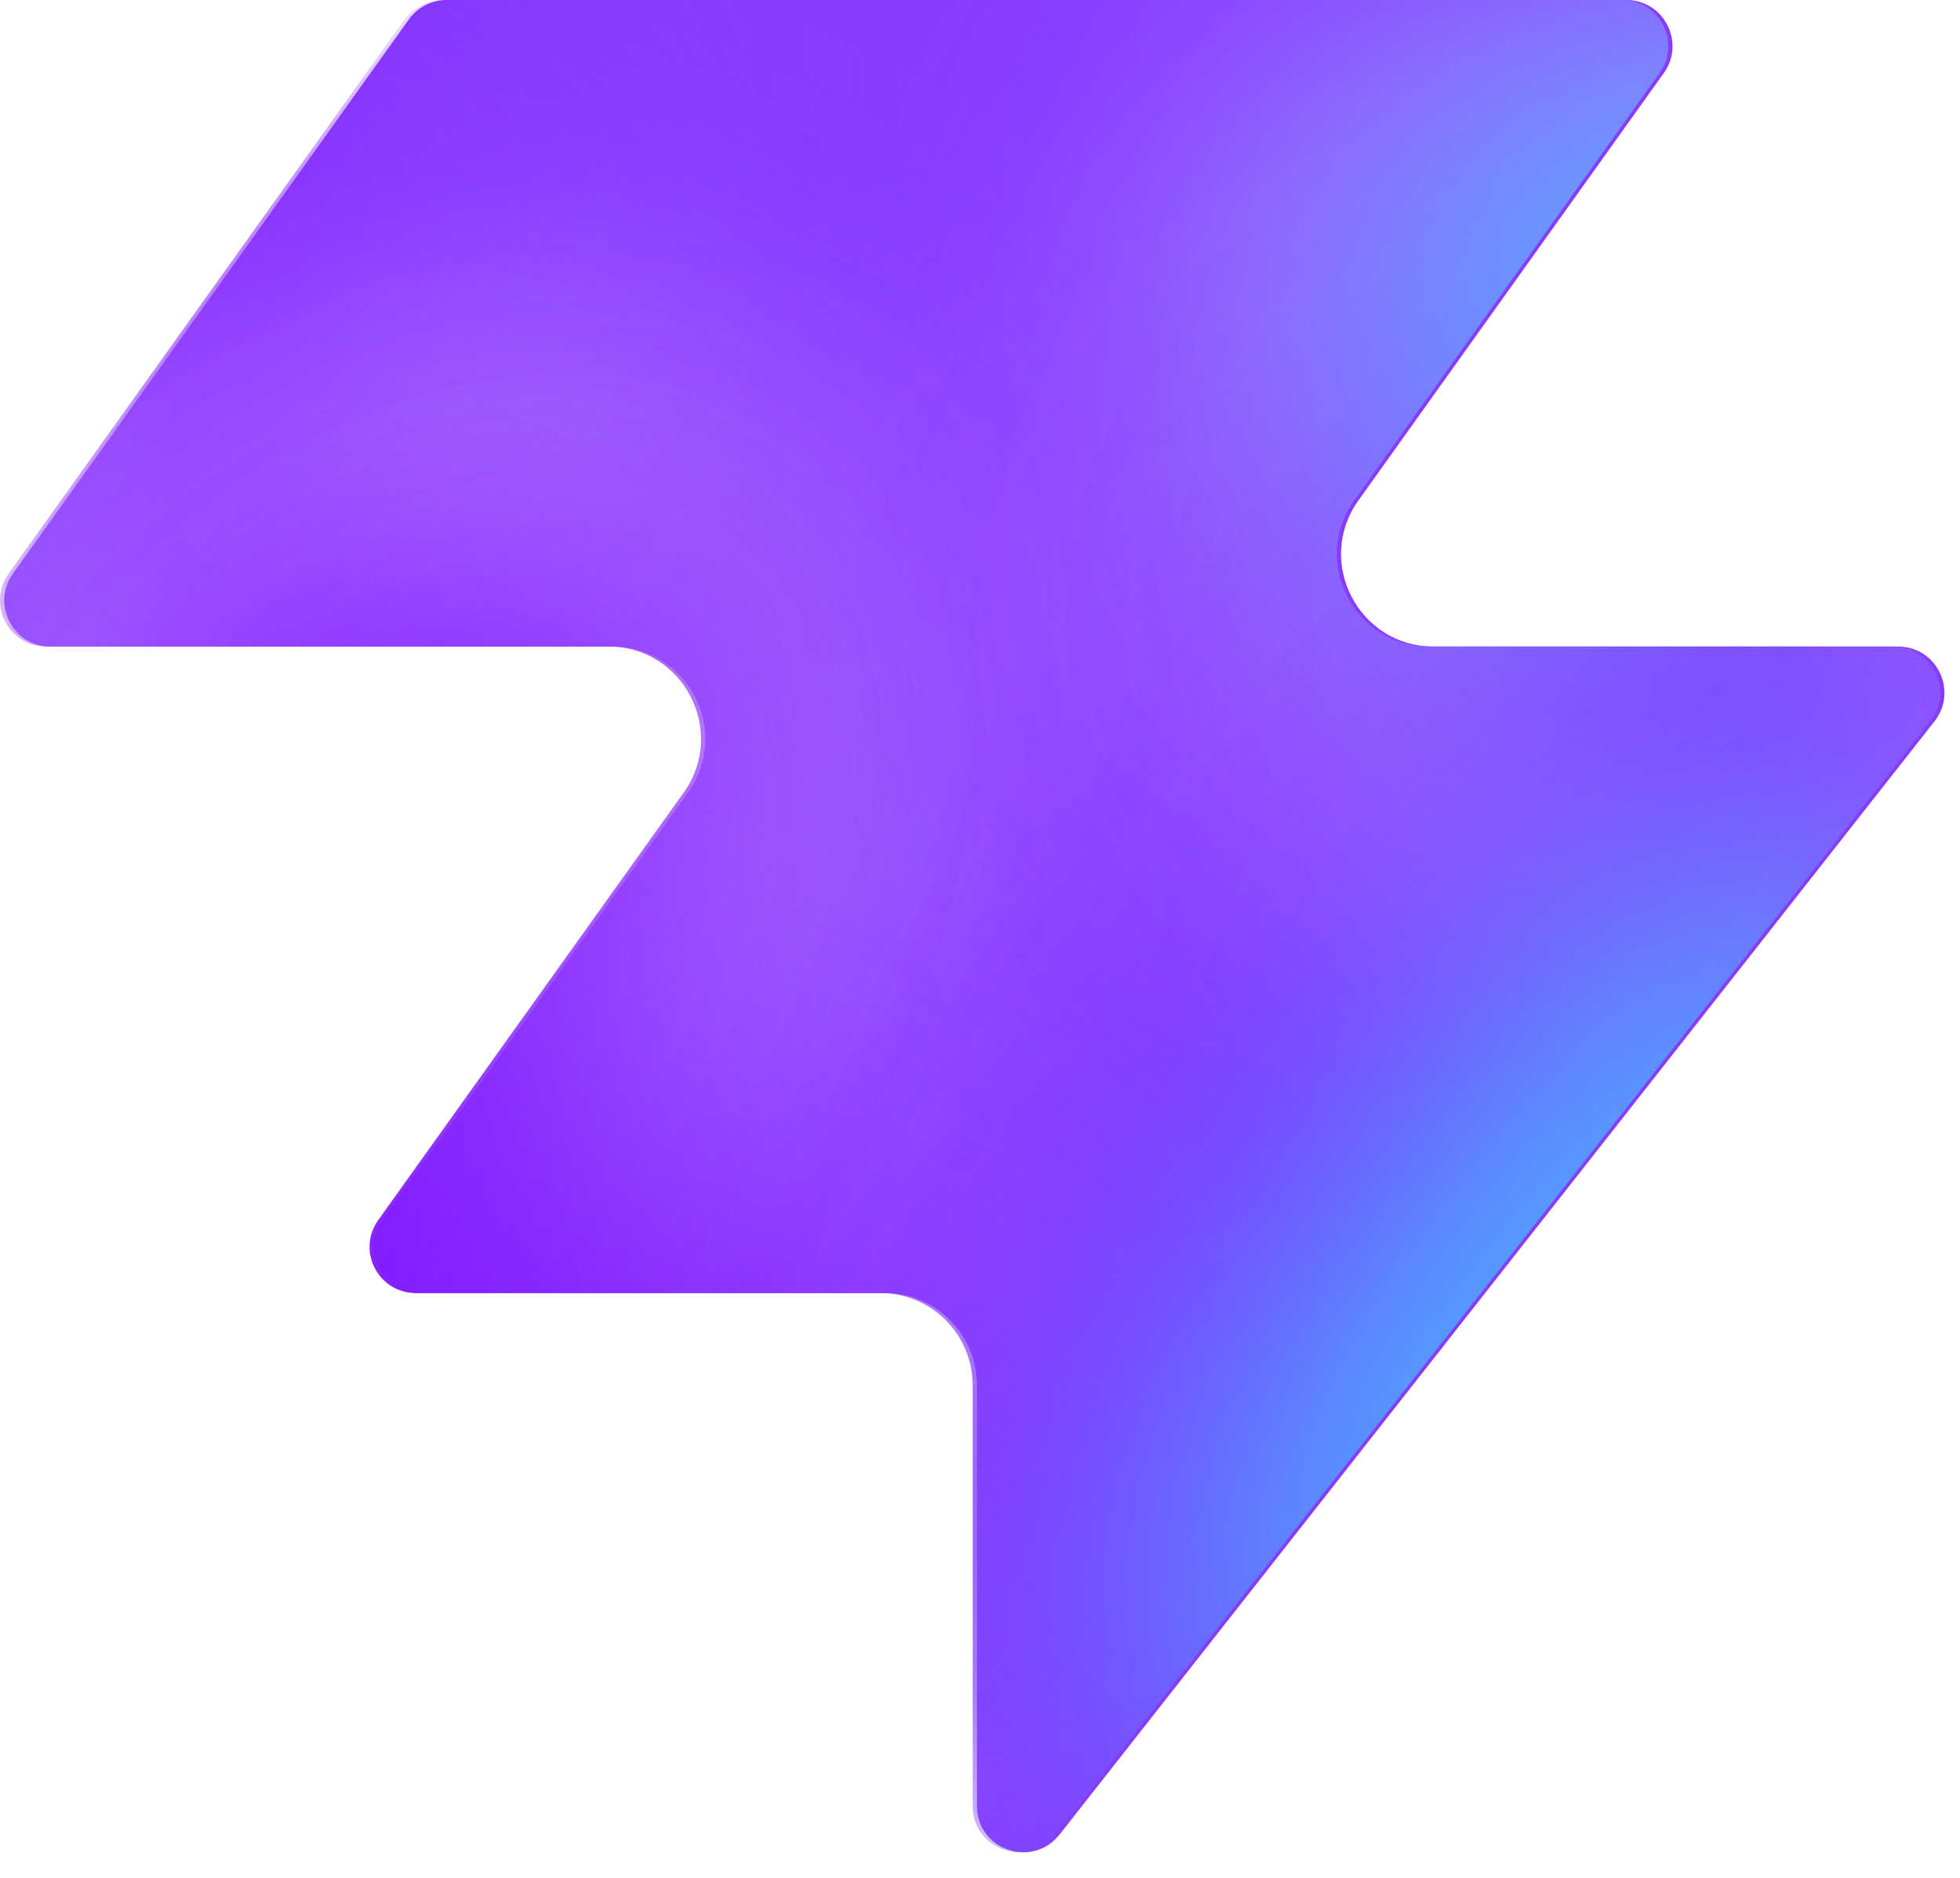
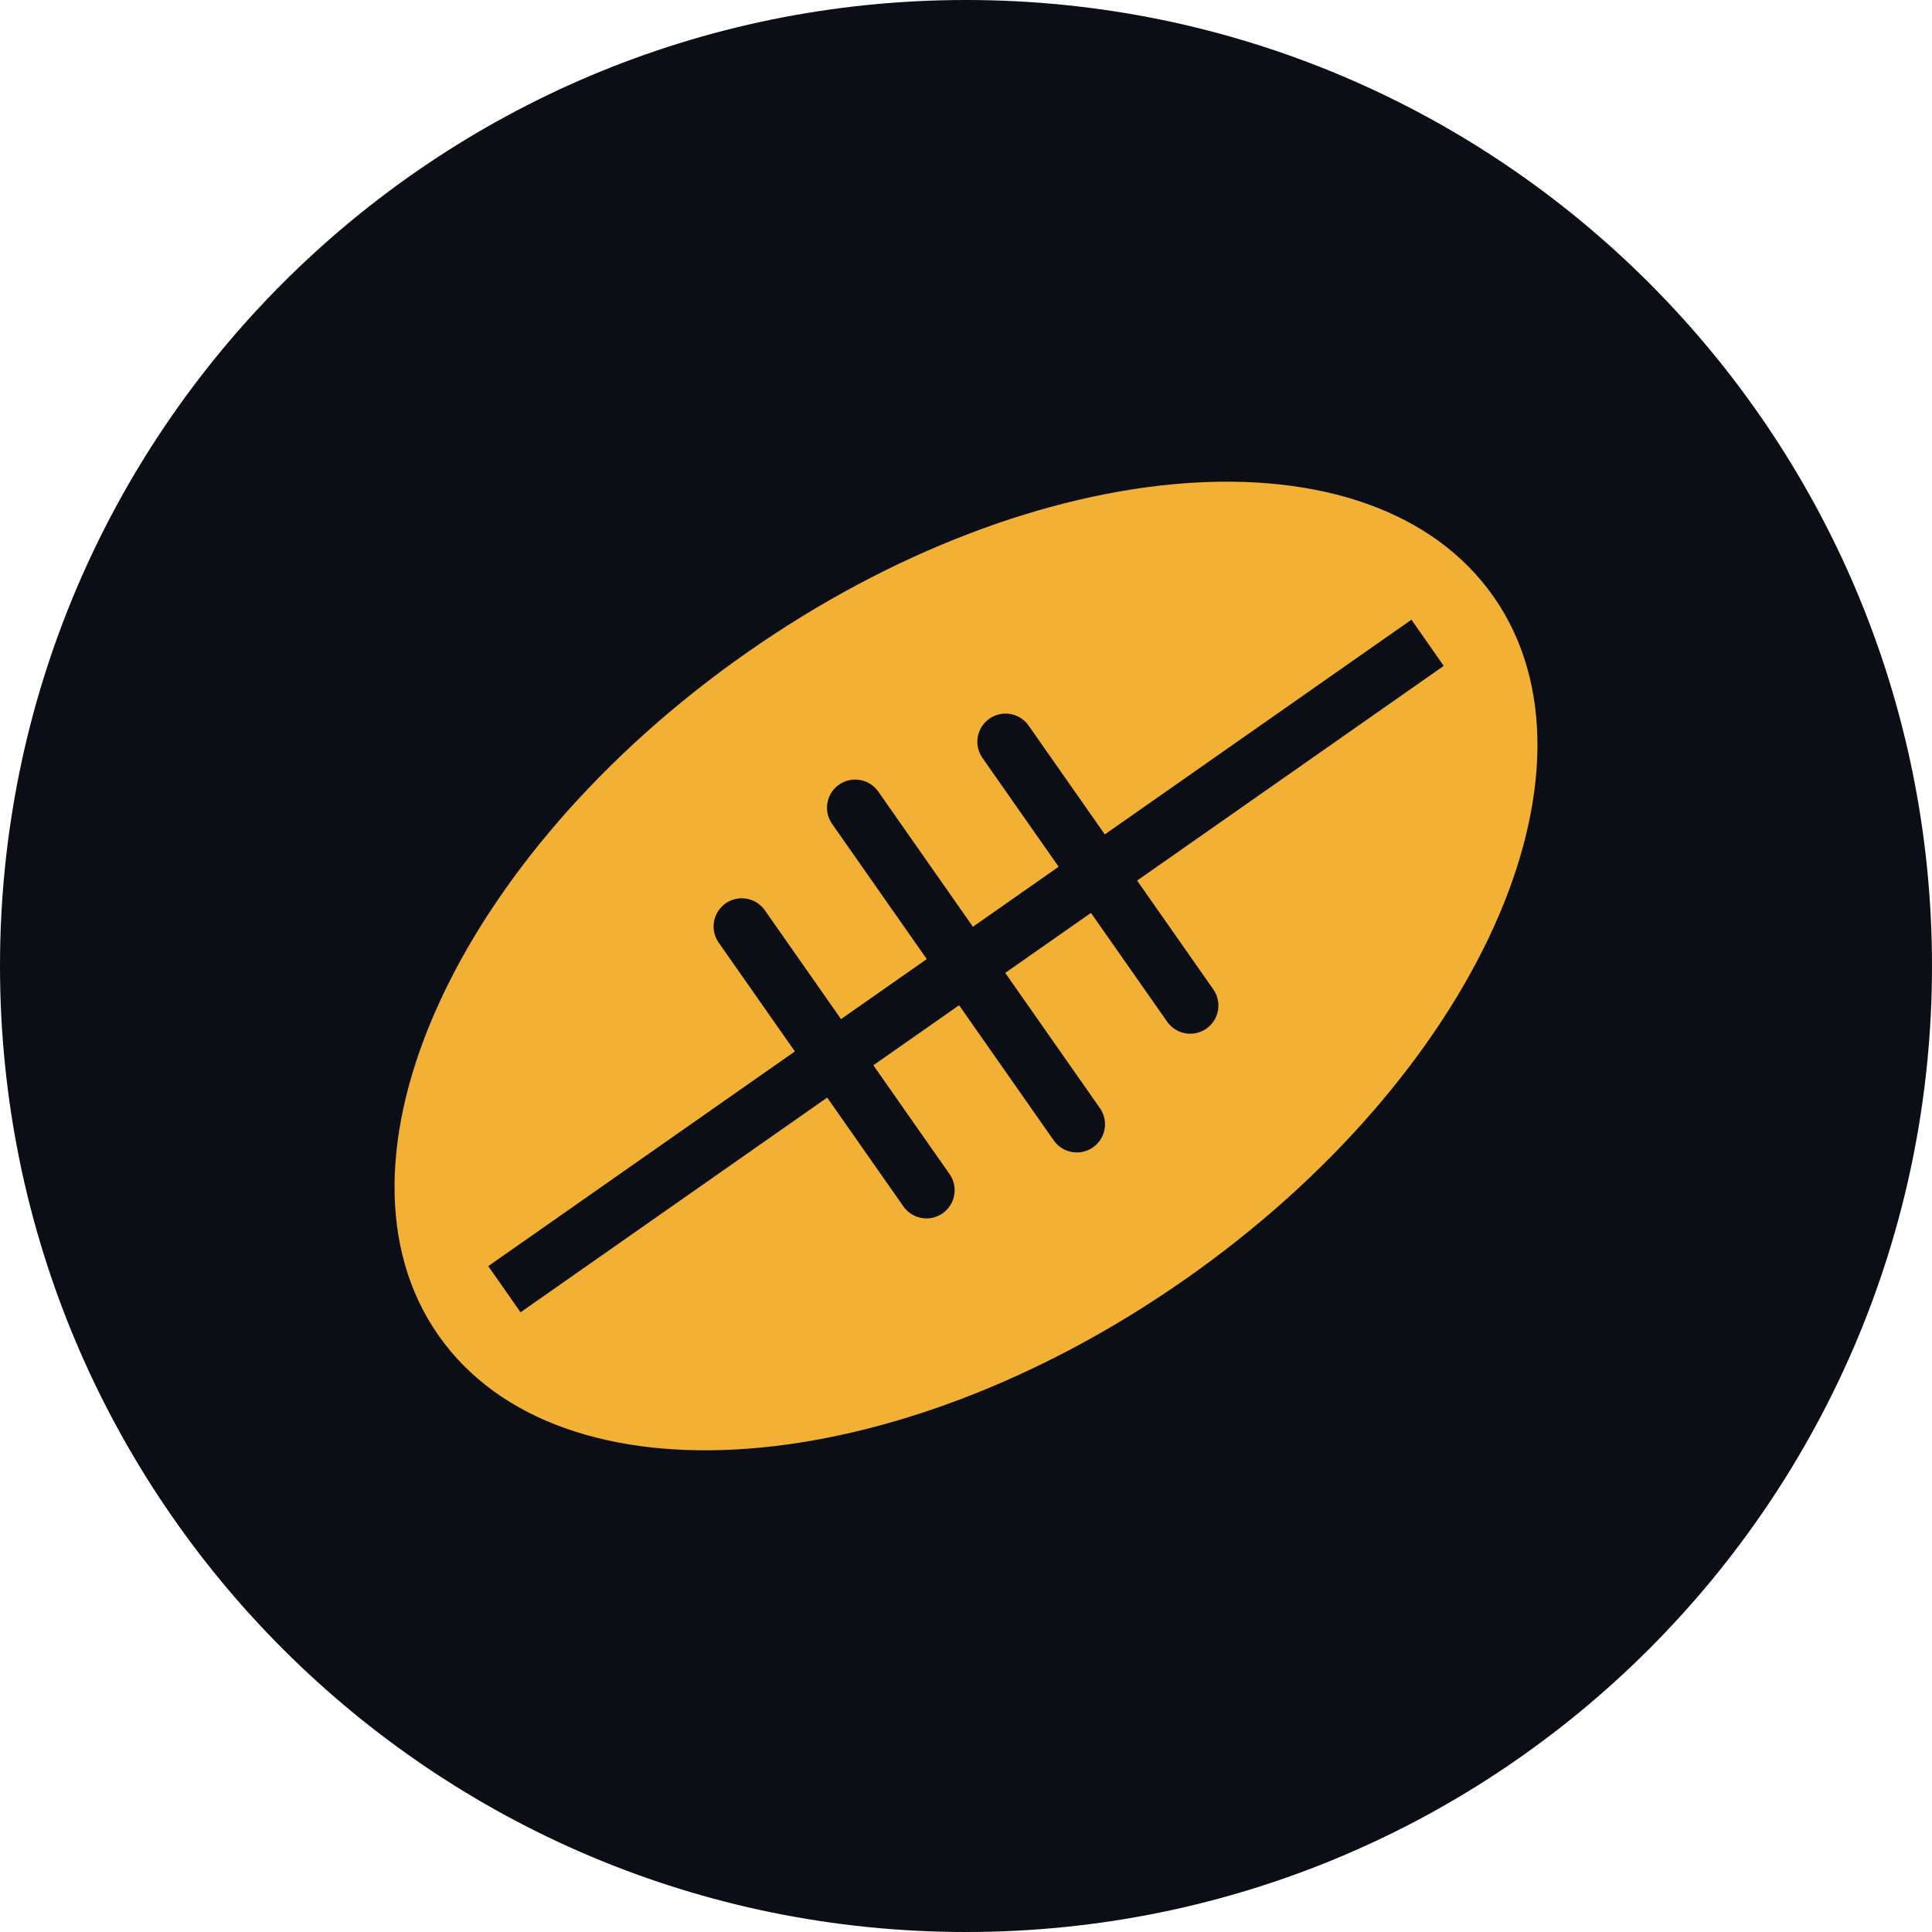
- <svg xmlns="http://www.w3.org/2000/svg" width="48" height="46" fill="none" viewBox="0 0 48 46">
-   <path fill="#863bff" d="M25.946 44.938c-.664.845-2.021.375-2.021-.698V33.937a2.26 2.26 0 0 0-2.262-2.262H10.287c-.92 0-1.456-1.04-.92-1.788l7.48-10.471c1.07-1.497 0-3.578-1.842-3.578H1.237c-.92 0-1.456-1.04-.92-1.788L10.013.474c.214-.297.556-.474.92-.474h28.894c.92 0 1.456 1.04.92 1.788l-7.48 10.471c-1.07 1.498 0 3.579 1.842 3.579h11.377c.943 0 1.473 1.088.89 1.83L25.947 44.94z" style="fill:#863bff;fill:color(display-p3 .525 .23 1);fill-opacity:1" />
-   <mask id="a" width="48" height="46" x="0" y="0" maskUnits="userSpaceOnUse" style="mask-type:alpha">
-     <path fill="#000" d="M25.842 44.938c-.664.844-2.021.375-2.021-.698V33.937a2.26 2.26 0 0 0-2.262-2.262H10.183c-.92 0-1.456-1.04-.92-1.788l7.48-10.471c1.07-1.498 0-3.579-1.842-3.579H1.133c-.92 0-1.456-1.04-.92-1.787L9.91.473c.214-.297.556-.474.92-.474h28.894c.92 0 1.456 1.04.92 1.788l-7.48 10.471c-1.07 1.498 0 3.578 1.842 3.578h11.377c.943 0 1.473 1.088.89 1.832L25.843 44.94z" style="fill:#000;fill-opacity:1" />
-   </mask>
-   <g mask="url(#a)">
-     <g filter="url(#b)">
-       <ellipse cx="5.508" cy="14.704" fill="#ede6ff" rx="5.508" ry="14.704" style="fill:#ede6ff;fill:color(display-p3 .927 .903 1);fill-opacity:1" transform="matrix(.00324 1 1 -.00324 -4.47 31.516)" />
-     </g>
-     <g filter="url(#c)">
-       <ellipse cx="10.399" cy="29.851" fill="#ede6ff" rx="10.399" ry="29.851" style="fill:#ede6ff;fill:color(display-p3 .927 .903 1);fill-opacity:1" transform="matrix(.00324 1 1 -.00324 -39.328 7.883)" />
-     </g>
-     <g filter="url(#d)">
-       <ellipse cx="5.508" cy="30.487" fill="#7e14ff" rx="5.508" ry="30.487" style="fill:#7e14ff;fill:color(display-p3 .492 .077 1);fill-opacity:1" transform="rotate(89.814 -25.913 -14.639)scale(1 -1)" />
-     </g>
-     <g filter="url(#e)">
-       <ellipse cx="5.508" cy="30.599" fill="#7e14ff" rx="5.508" ry="30.599" style="fill:#7e14ff;fill:color(display-p3 .492 .077 1);fill-opacity:1" transform="rotate(89.814 -32.644 -3.334)scale(1 -1)" />
-     </g>
-     <g filter="url(#f)">
-       <ellipse cx="5.508" cy="30.599" fill="#7e14ff" rx="5.508" ry="30.599" style="fill:#7e14ff;fill:color(display-p3 .492 .077 1);fill-opacity:1" transform="matrix(.00324 1 1 -.00324 -34.34 30.47)" />
-     </g>
-     <g filter="url(#g)">
-       <ellipse cx="14.072" cy="22.078" fill="#ede6ff" rx="14.072" ry="22.078" style="fill:#ede6ff;fill:color(display-p3 .927 .903 1);fill-opacity:1" transform="rotate(93.35 24.506 48.493)scale(-1 1)" />
-     </g>
-     <g filter="url(#h)">
-       <ellipse cx="3.47" cy="21.501" fill="#7e14ff" rx="3.47" ry="21.501" style="fill:#7e14ff;fill:color(display-p3 .492 .077 1);fill-opacity:1" transform="rotate(89.009 28.708 47.59)scale(-1 1)" />
-     </g>
-     <g filter="url(#i)">
-       <ellipse cx="3.47" cy="21.501" fill="#7e14ff" rx="3.47" ry="21.501" style="fill:#7e14ff;fill:color(display-p3 .492 .077 1);fill-opacity:1" transform="rotate(89.009 28.708 47.59)scale(-1 1)" />
-     </g>
-     <g filter="url(#j)">
-       <ellipse cx=".387" cy="8.972" fill="#7e14ff" rx="4.407" ry="29.108" style="fill:#7e14ff;fill:color(display-p3 .492 .077 1);fill-opacity:1" transform="rotate(39.51 .387 8.972)" />
-     </g>
-     <g filter="url(#k)">
-       <ellipse cx="47.523" cy="-6.092" fill="#7e14ff" rx="4.407" ry="29.108" style="fill:#7e14ff;fill:color(display-p3 .492 .077 1);fill-opacity:1" transform="rotate(37.892 47.523 -6.092)" />
-     </g>
-     <g filter="url(#l)">
-       <ellipse cx="41.412" cy="6.333" fill="#47bfff" rx="5.971" ry="9.665" style="fill:#47bfff;fill:color(display-p3 .28 .748 1);fill-opacity:1" transform="rotate(37.892 41.412 6.333)" />
-     </g>
-     <g filter="url(#m)">
-       <ellipse cx="-1.879" cy="38.332" fill="#7e14ff" rx="4.407" ry="29.108" style="fill:#7e14ff;fill:color(display-p3 .492 .077 1);fill-opacity:1" transform="rotate(37.892 -1.88 38.332)" />
-     </g>
-     <g filter="url(#n)">
-       <ellipse cx="-1.879" cy="38.332" fill="#7e14ff" rx="4.407" ry="29.108" style="fill:#7e14ff;fill:color(display-p3 .492 .077 1);fill-opacity:1" transform="rotate(37.892 -1.88 38.332)" />
-     </g>
-     <g filter="url(#o)">
-       <ellipse cx="35.651" cy="29.907" fill="#7e14ff" rx="4.407" ry="29.108" style="fill:#7e14ff;fill:color(display-p3 .492 .077 1);fill-opacity:1" transform="rotate(37.892 35.651 29.907)" />
-     </g>
-     <g filter="url(#p)">
-       <ellipse cx="38.418" cy="32.4" fill="#47bfff" rx="5.971" ry="15.297" style="fill:#47bfff;fill:color(display-p3 .28 .748 1);fill-opacity:1" transform="rotate(37.892 38.418 32.4)" />
-     </g>
+ <svg xmlns="http://www.w3.org/2000/svg" viewBox="0 0 48 48" width="48" height="48">
+   <circle cx="24" cy="24" r="24" fill="#0b0e14" />
+   <g transform="rotate(-35 24 24)">
+     <ellipse cx="24" cy="24" rx="16" ry="9.5" fill="#f2b134" />
+     <path d="M10 24h28" stroke="#0b0e14" stroke-width="1.4" />
+     <path d="M20 20v8M24 19.2v9.6M28 20v8" stroke="#0b0e14" stroke-width="1.4" stroke-linecap="round" />
  </g>
-   <defs>
-     <filter id="b" width="60.045" height="41.654" x="-19.77" y="16.149" color-interpolation-filters="sRGB" filterUnits="userSpaceOnUse">
-       <feFlood flood-opacity="0" result="BackgroundImageFix" />
-       <feBlend in="SourceGraphic" in2="BackgroundImageFix" result="shape" />
-       <feGaussianBlur result="effect1_foregroundBlur_2002_17158" stdDeviation="7.659" />
-     </filter>
-     <filter id="c" width="90.34" height="51.437" x="-54.613" y="-7.533" color-interpolation-filters="sRGB" filterUnits="userSpaceOnUse">
-       <feFlood flood-opacity="0" result="BackgroundImageFix" />
-       <feBlend in="SourceGraphic" in2="BackgroundImageFix" result="shape" />
-       <feGaussianBlur result="effect1_foregroundBlur_2002_17158" stdDeviation="7.659" />
-     </filter>
-     <filter id="d" width="79.355" height="29.4" x="-49.64" y="2.03" color-interpolation-filters="sRGB" filterUnits="userSpaceOnUse">
-       <feFlood flood-opacity="0" result="BackgroundImageFix" />
-       <feBlend in="SourceGraphic" in2="BackgroundImageFix" result="shape" />
-       <feGaussianBlur result="effect1_foregroundBlur_2002_17158" stdDeviation="4.596" />
-     </filter>
-     <filter id="e" width="79.579" height="29.4" x="-45.045" y="20.029" color-interpolation-filters="sRGB" filterUnits="userSpaceOnUse">
-       <feFlood flood-opacity="0" result="BackgroundImageFix" />
-       <feBlend in="SourceGraphic" in2="BackgroundImageFix" result="shape" />
-       <feGaussianBlur result="effect1_foregroundBlur_2002_17158" stdDeviation="4.596" />
-     </filter>
-     <filter id="f" width="79.579" height="29.4" x="-43.513" y="21.178" color-interpolation-filters="sRGB" filterUnits="userSpaceOnUse">
-       <feFlood flood-opacity="0" result="BackgroundImageFix" />
-       <feBlend in="SourceGraphic" in2="BackgroundImageFix" result="shape" />
-       <feGaussianBlur result="effect1_foregroundBlur_2002_17158" stdDeviation="4.596" />
-     </filter>
-     <filter id="g" width="74.749" height="58.852" x="15.756" y="-17.901" color-interpolation-filters="sRGB" filterUnits="userSpaceOnUse">
-       <feFlood flood-opacity="0" result="BackgroundImageFix" />
-       <feBlend in="SourceGraphic" in2="BackgroundImageFix" result="shape" />
-       <feGaussianBlur result="effect1_foregroundBlur_2002_17158" stdDeviation="7.659" />
-     </filter>
-     <filter id="h" width="61.377" height="25.362" x="23.548" y="2.284" color-interpolation-filters="sRGB" filterUnits="userSpaceOnUse">
-       <feFlood flood-opacity="0" result="BackgroundImageFix" />
-       <feBlend in="SourceGraphic" in2="BackgroundImageFix" result="shape" />
-       <feGaussianBlur result="effect1_foregroundBlur_2002_17158" stdDeviation="4.596" />
-     </filter>
-     <filter id="i" width="61.377" height="25.362" x="23.548" y="2.284" color-interpolation-filters="sRGB" filterUnits="userSpaceOnUse">
-       <feFlood flood-opacity="0" result="BackgroundImageFix" />
-       <feBlend in="SourceGraphic" in2="BackgroundImageFix" result="shape" />
-       <feGaussianBlur result="effect1_foregroundBlur_2002_17158" stdDeviation="4.596" />
-     </filter>
-     <filter id="j" width="56.045" height="63.649" x="-27.636" y="-22.853" color-interpolation-filters="sRGB" filterUnits="userSpaceOnUse">
-       <feFlood flood-opacity="0" result="BackgroundImageFix" />
-       <feBlend in="SourceGraphic" in2="BackgroundImageFix" result="shape" />
-       <feGaussianBlur result="effect1_foregroundBlur_2002_17158" stdDeviation="4.596" />
-     </filter>
-     <filter id="k" width="54.814" height="64.646" x="20.116" y="-38.415" color-interpolation-filters="sRGB" filterUnits="userSpaceOnUse">
-       <feFlood flood-opacity="0" result="BackgroundImageFix" />
-       <feBlend in="SourceGraphic" in2="BackgroundImageFix" result="shape" />
-       <feGaussianBlur result="effect1_foregroundBlur_2002_17158" stdDeviation="4.596" />
-     </filter>
-     <filter id="l" width="33.541" height="35.313" x="24.641" y="-11.323" color-interpolation-filters="sRGB" filterUnits="userSpaceOnUse">
-       <feFlood flood-opacity="0" result="BackgroundImageFix" />
-       <feBlend in="SourceGraphic" in2="BackgroundImageFix" result="shape" />
-       <feGaussianBlur result="effect1_foregroundBlur_2002_17158" stdDeviation="4.596" />
-     </filter>
-     <filter id="m" width="54.814" height="64.646" x="-29.286" y="6.009" color-interpolation-filters="sRGB" filterUnits="userSpaceOnUse">
-       <feFlood flood-opacity="0" result="BackgroundImageFix" />
-       <feBlend in="SourceGraphic" in2="BackgroundImageFix" result="shape" />
-       <feGaussianBlur result="effect1_foregroundBlur_2002_17158" stdDeviation="4.596" />
-     </filter>
-     <filter id="n" width="54.814" height="64.646" x="-29.286" y="6.009" color-interpolation-filters="sRGB" filterUnits="userSpaceOnUse">
-       <feFlood flood-opacity="0" result="BackgroundImageFix" />
-       <feBlend in="SourceGraphic" in2="BackgroundImageFix" result="shape" />
-       <feGaussianBlur result="effect1_foregroundBlur_2002_17158" stdDeviation="4.596" />
-     </filter>
-     <filter id="o" width="54.814" height="64.646" x="8.244" y="-2.416" color-interpolation-filters="sRGB" filterUnits="userSpaceOnUse">
-       <feFlood flood-opacity="0" result="BackgroundImageFix" />
-       <feBlend in="SourceGraphic" in2="BackgroundImageFix" result="shape" />
-       <feGaussianBlur result="effect1_foregroundBlur_2002_17158" stdDeviation="4.596" />
-     </filter>
-     <filter id="p" width="39.409" height="43.623" x="18.713" y="10.588" color-interpolation-filters="sRGB" filterUnits="userSpaceOnUse">
-       <feFlood flood-opacity="0" result="BackgroundImageFix" />
-       <feBlend in="SourceGraphic" in2="BackgroundImageFix" result="shape" />
-       <feGaussianBlur result="effect1_foregroundBlur_2002_17158" stdDeviation="4.596" />
-     </filter>
-   </defs>
</svg>
